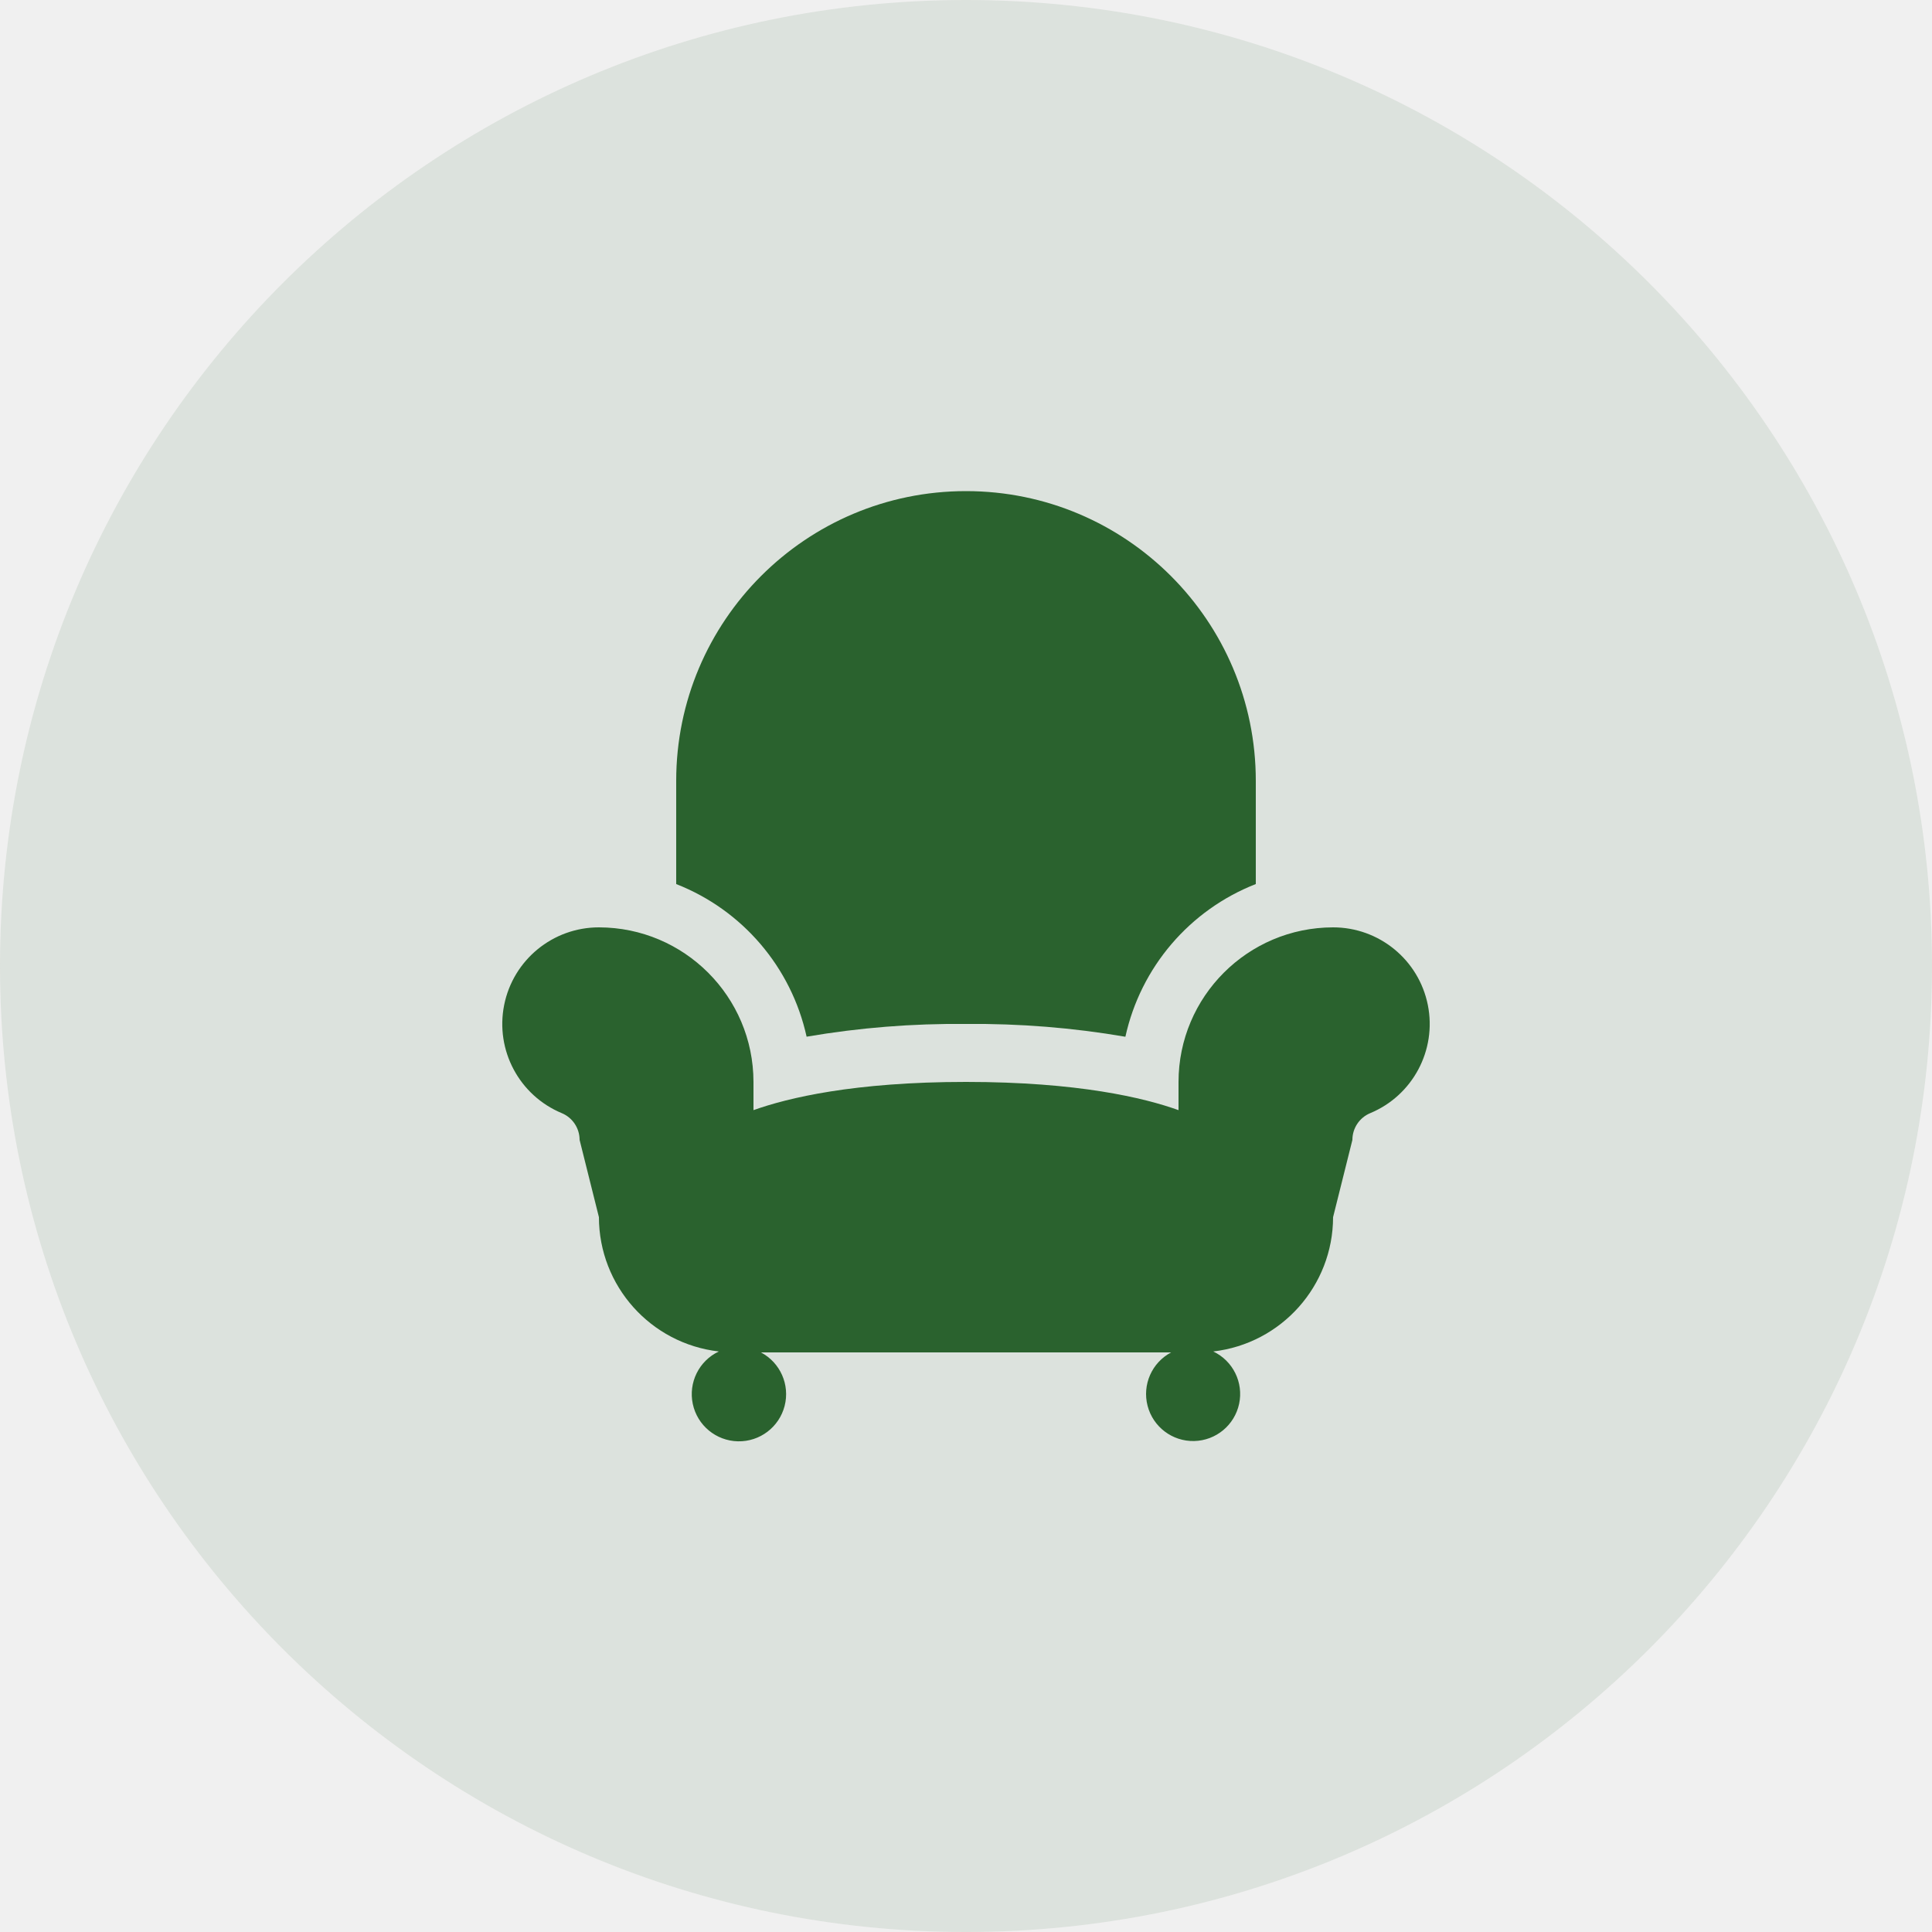
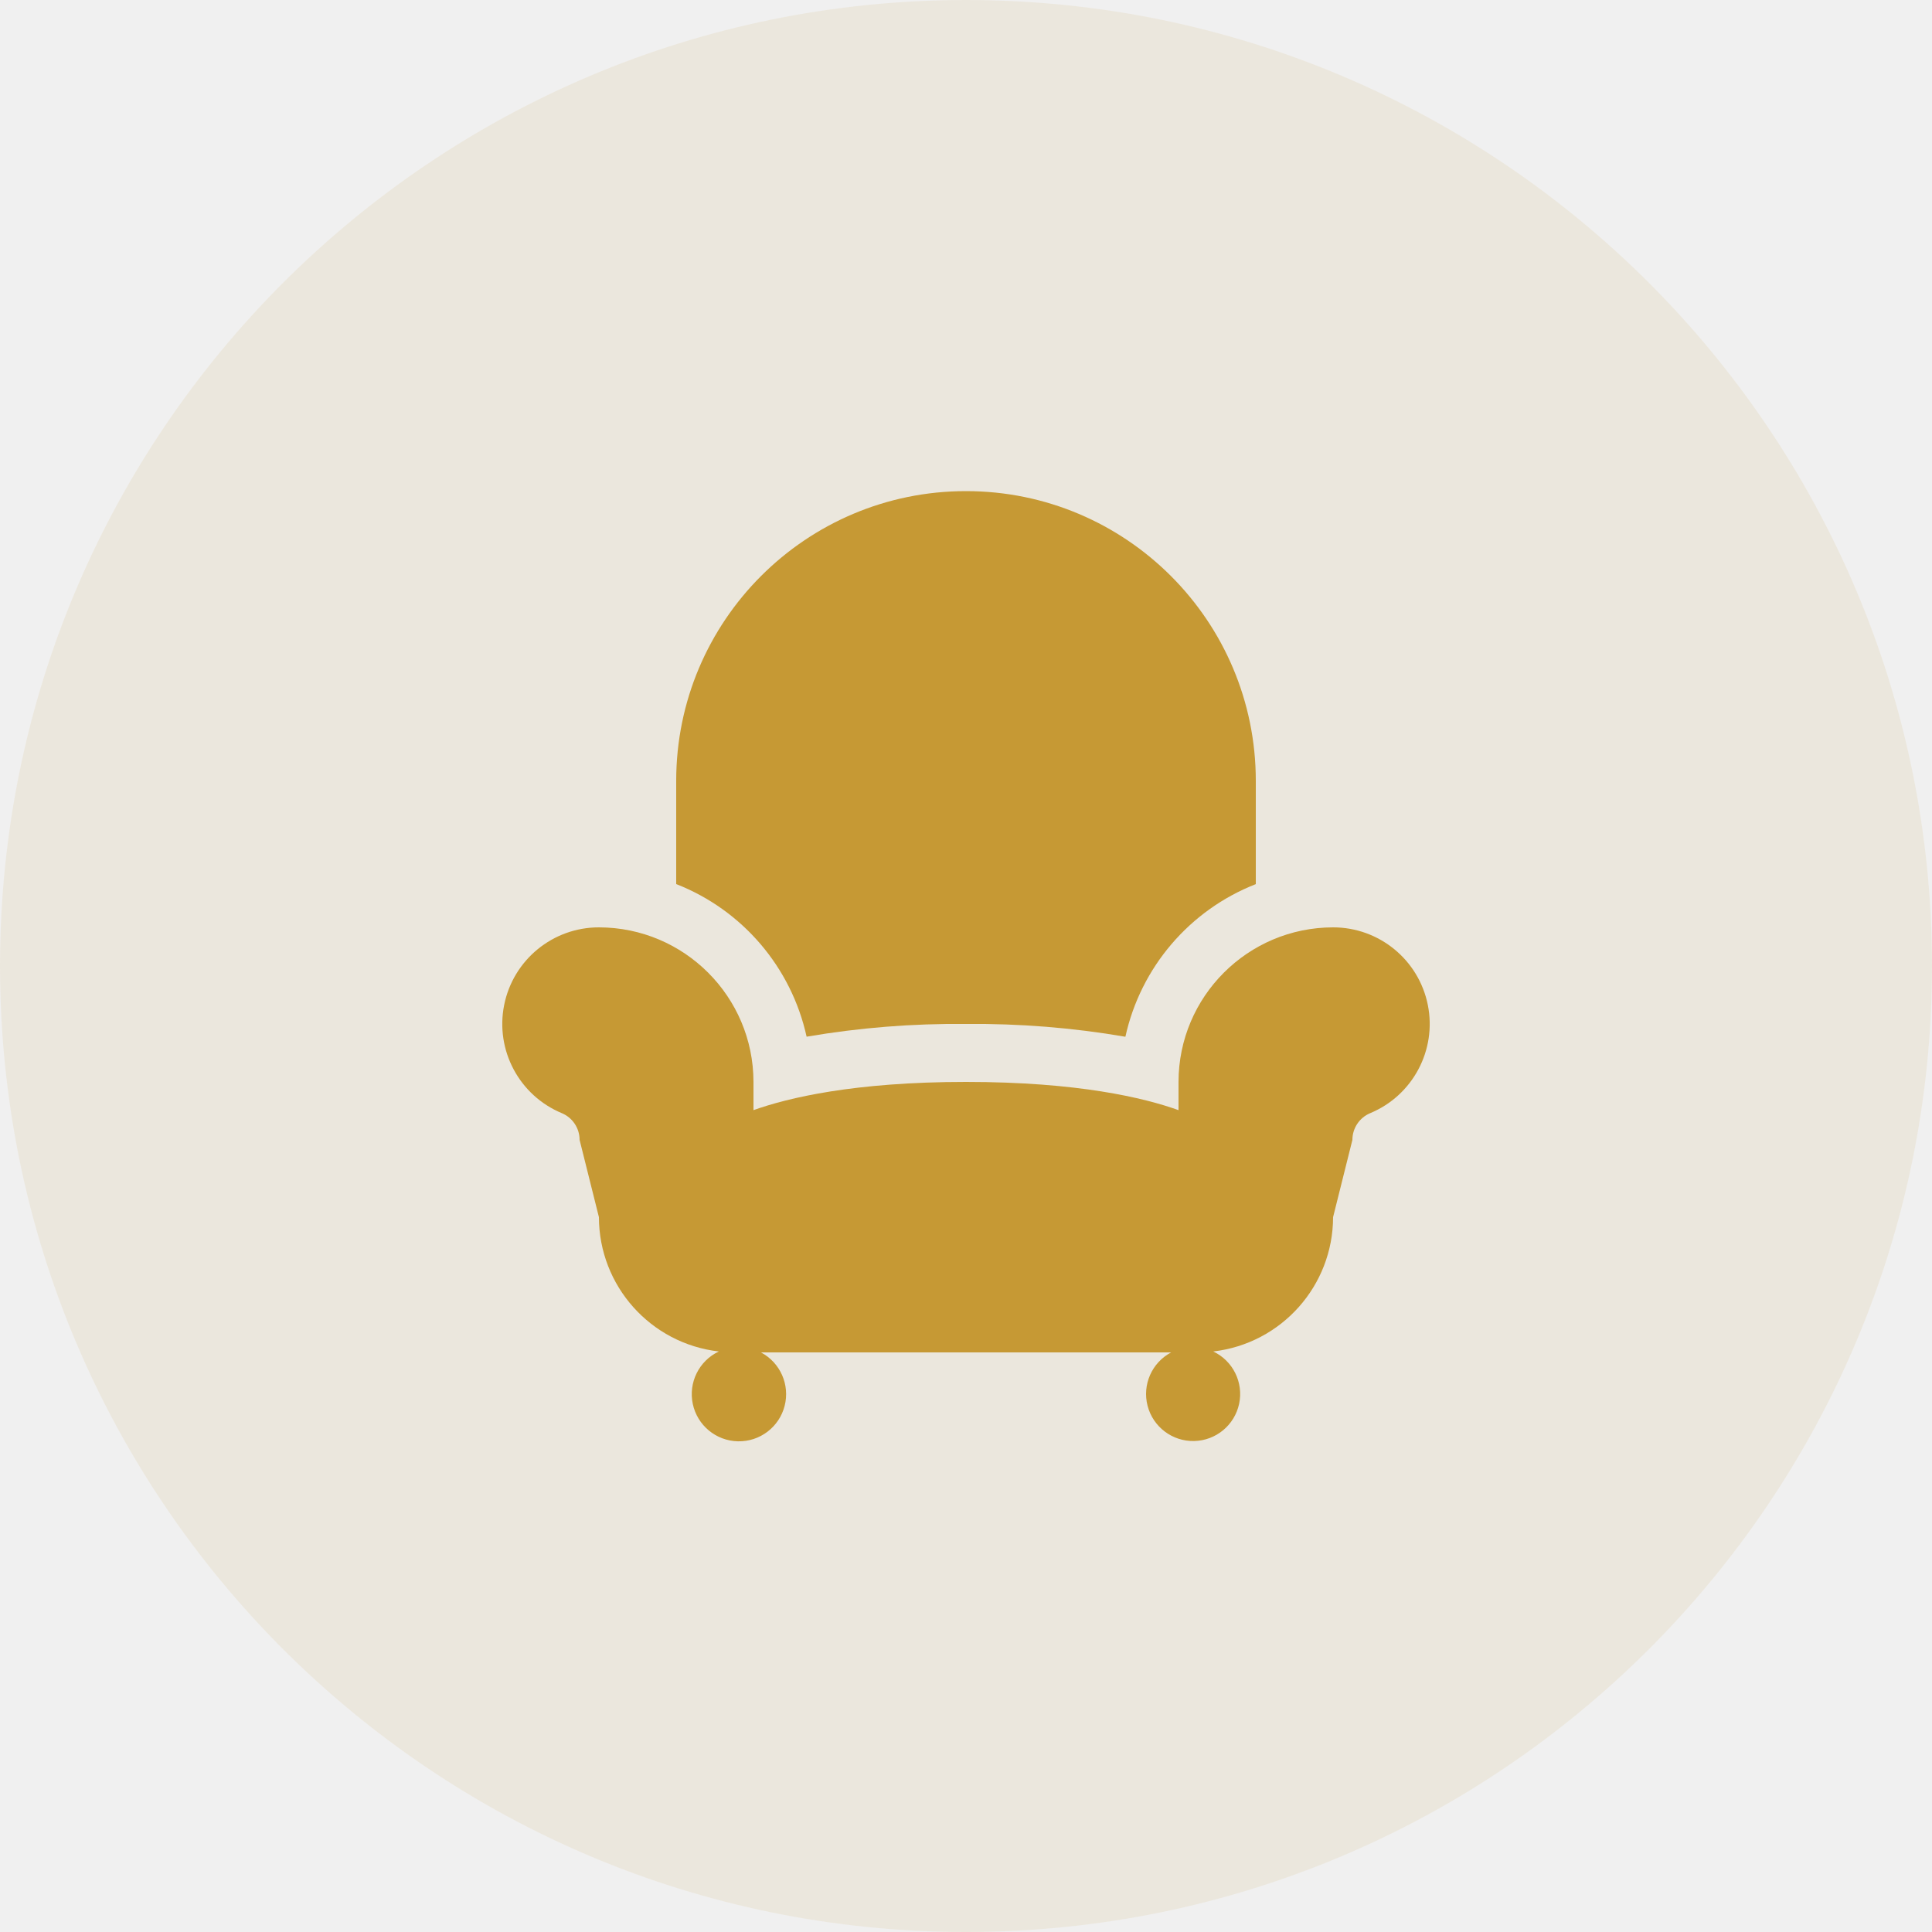
<svg xmlns="http://www.w3.org/2000/svg" width="100" height="100" viewBox="0 0 100 100">
  <g id="Living" transform="translate(-1400 -605)">
-     <circle id="Ellipse_3" data-name="Ellipse 3" cx="50" cy="50" r="50" transform="translate(1400 605)" fill="#2a622e" opacity="0.1" />
-     <path id="path1312" d="M216.385,82.481,181.93,81.3Z" transform="translate(1251.109 585.737)" fill="#fff" />
+     <circle id="Ellipse_3" data-name="Ellipse 3" cx="50" cy="50" r="50" transform="translate(1400 605)" fill="#c69934" opacity="0.1" />
+     <path id="path1312" d="M216.385,82.481,181.93,81.3Z" transform="translate(1251.109 585.737)" fill="#c69934" />
    <g id="_353396_chair_furniture_sofa_living_icon" data-name="353396_chair_furniture_sofa_living_icon" transform="translate(1418 623)">
-       <path id="Path_77" data-name="Path 77" d="M51,30a8.009,8.009,0,0,0-8,8v1.461C41.229,38.825,37.8,38,32,38s-9.228.828-11,1.461V38a8.009,8.009,0,0,0-8-8,5,5,0,0,0-1.921,9.617A1.5,1.5,0,0,1,12,41l1,4a7.009,7.009,0,0,0,6.206,6.952A2.442,2.442,0,1,0,21.385,52H42.618a2.435,2.435,0,1,0,2.179-.048A7.009,7.009,0,0,0,51,45l1-4a1.5,1.5,0,0,1,.921-1.383A5,5,0,0,0,51,30Z" fill="#2a622e" />
-       <path id="Path_78" data-name="Path 78" d="M23.75,35.659A46.088,46.088,0,0,1,32,35a46.089,46.089,0,0,1,8.25.662A11.034,11.034,0,0,1,47,27.758V22.42a15,15,0,0,0-30,0v5.339A11.033,11.033,0,0,1,23.75,35.659Z" fill="#2a622e" />
+       <path id="Path_77" data-name="Path 77" d="M51,30a8.009,8.009,0,0,0-8,8v1.461C41.229,38.825,37.8,38,32,38s-9.228.828-11,1.461V38a8.009,8.009,0,0,0-8-8,5,5,0,0,0-1.921,9.617A1.5,1.5,0,0,1,12,41l1,4a7.009,7.009,0,0,0,6.206,6.952A2.442,2.442,0,1,0,21.385,52H42.618a2.435,2.435,0,1,0,2.179-.048A7.009,7.009,0,0,0,51,45l1-4a1.5,1.5,0,0,1,.921-1.383A5,5,0,0,0,51,30Z" fill="#c69934" />
+       <path id="Path_78" data-name="Path 78" d="M23.75,35.659A46.089,46.089,0,0,1,32,35a46.089,46.089,0,0,1,8.25.662,11.034,11.034,0,0,1,6.75-7.9V22.42a15,15,0,0,0-30,0v5.339a11.033,11.033,0,0,1,6.75,7.9Z" fill="#c69934" />
    </g>
  </g>
</svg>
